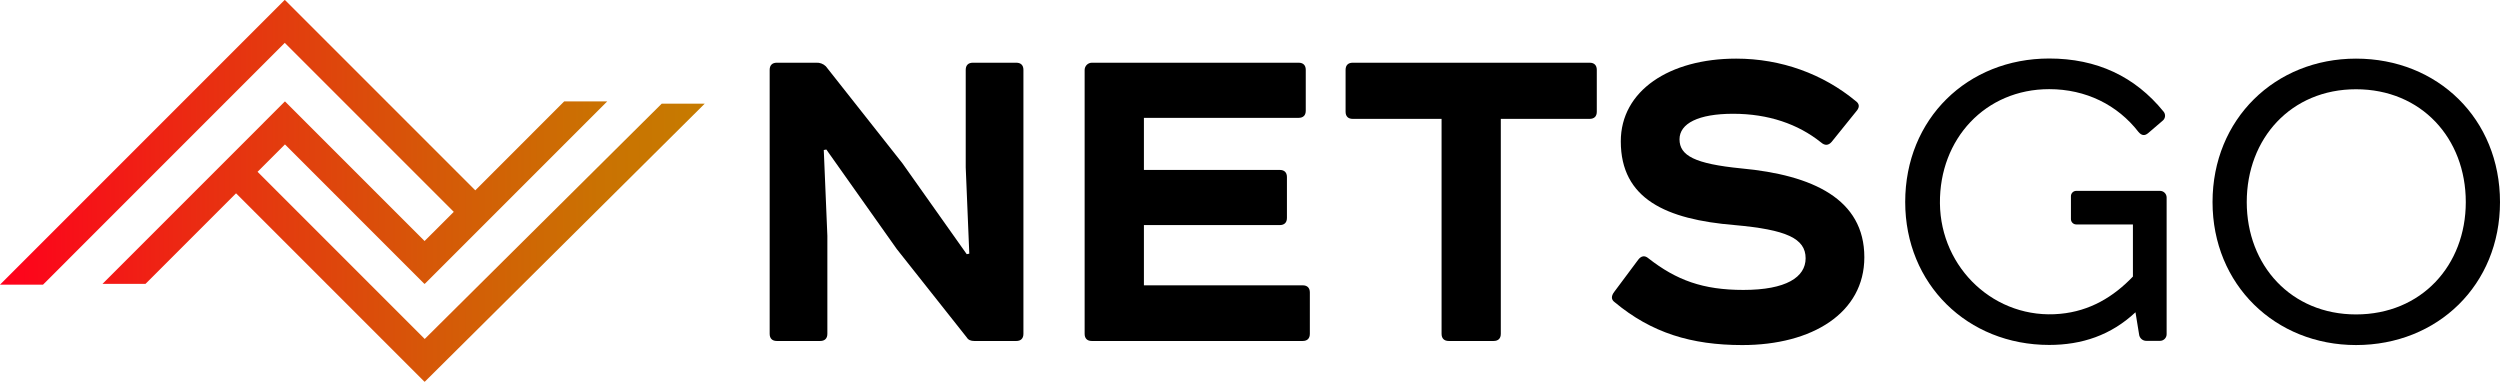
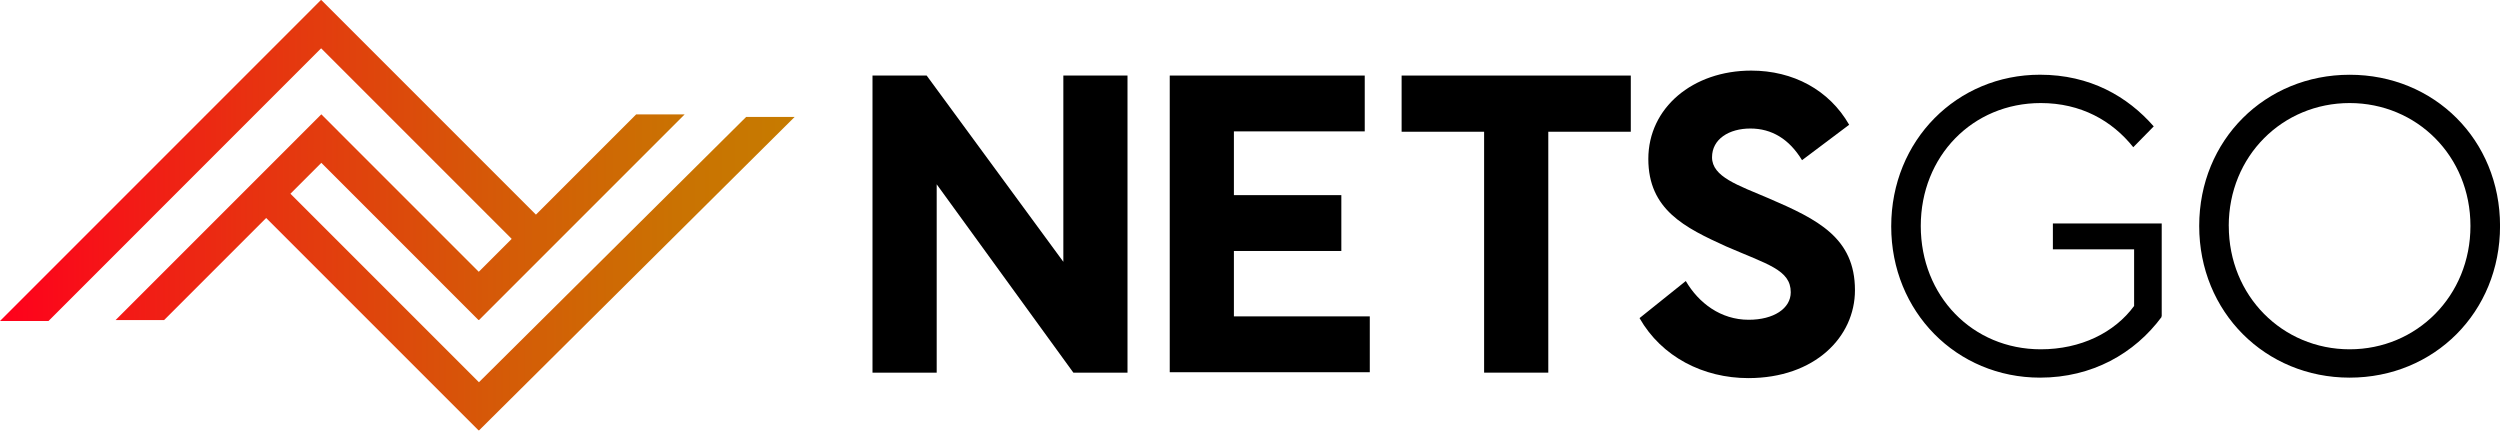
- <svg xmlns="http://www.w3.org/2000/svg" viewBox="0 0 1883.12 287.53">
+ <svg xmlns="http://www.w3.org/2000/svg" viewBox="0 0 1669.97 287.53">
  <defs>
    <style>.cls-1{fill:url(#SeksuelleOgKreative_Unge_Menn);}</style>
    <linearGradient id="SeksuelleOgKreative_Unge_Menn" y1="143.76" x2="530.81" y2="143.76" gradientUnits="userSpaceOnUse">
      <stop offset="0" stop-color="#ff001c" />
      <stop offset="0.3" stop-color="#e92f11" />
      <stop offset="0.61" stop-color="#d65808" />
      <stop offset="0.85" stop-color="#ca7202" />
      <stop offset="1" stop-color="#c67b00" />
    </linearGradient>
  </defs>
  <g id="Layer_2" data-name="Layer 2">
    <g id="Layer_1-2" data-name="Layer 1">
      <polygon class="cls-1" points="498.42 78.11 319.92 255.33 194 129.41 214.64 108.78 319.66 213.81 319.81 213.66 319.95 213.81 457.36 76.4 424.96 76.4 358 143.37 214.63 0 214.5 0.13 214.38 0 0 214.42 32.4 214.42 214.5 32.27 341.8 159.57 319.81 181.55 230.84 92.58 230.84 92.57 214.65 76.37 214.64 76.38 214.63 76.37 198.43 92.57 198.44 92.58 77.21 213.81 109.61 213.81 177.8 145.61 319.72 287.53 319.85 287.4 319.97 287.53 530.82 78.11 498.42 78.11" />
-       <path d="M765.5,47.24H732.81c-3.46,0-5.38,1.92-5.38,5.38v73.46l2.69,65-1.92.39L679.74,123,622.05,49.93a9.58,9.58,0,0,0-7.31-2.69H585.13c-3.46,0-5.38,1.92-5.38,5.38V251.45c0,3.46,1.92,5.39,5.38,5.39h32.69c3.46,0,5.39-1.93,5.39-5.39V177.61L620.51,113l1.93-.38,53.07,75,52.69,66.54c1.15,1.92,3.07,2.69,5.77,2.69H765.5c3.46,0,5.39-1.93,5.39-5.39V52.62C770.89,49.16,769,47.24,765.5,47.24Z" />
-       <path d="M981.25,214.92H861.65V169.54H964c3.46,0,5.38-1.93,5.38-5.39V133.38c0-3.46-1.92-5.38-5.38-5.38H861.65V88.77H978.18c3.46,0,5.38-1.92,5.38-5.38V52.62c0-3.46-1.92-5.38-5.38-5.38H822.42A5.49,5.49,0,0,0,817,52.62V251.45c0,3.46,1.92,5.39,5.38,5.39H981.25c3.47,0,5.39-1.93,5.39-5.39V220.3C986.64,216.84,984.72,214.92,981.25,214.92Z" />
-       <path d="M1197.39,47.24H1018.94c-3.46,0-5.38,1.92-5.38,5.38V84.16c0,3.46,1.92,5.38,5.38,5.38h66.92V251.45c0,3.46,1.93,5.39,5.39,5.39h33.84c3.46,0,5.39-1.93,5.39-5.39V89.54h66.91c3.47,0,5.39-1.92,5.39-5.38V52.62C1202.78,49.16,1200.86,47.24,1197.39,47.24Z" />
-       <path d="M1311.62,126.85c-35-3.46-46.53-9.62-46.53-21.92,0-11.93,14.23-19.23,40.38-19.23,26.53,0,48.84,7.69,66.15,21.53,3.07,2.7,5.76,2.31,8.07-.38L1398.92,83q2.89-4-1.15-6.92c-24.62-20.38-56.15-31.92-90-31.92-50.38,0-86.91,24.23-86.91,62.3,0,43.46,34.23,58.85,85.76,63.08,38.84,3.46,53.46,10,53.46,25,0,14.23-14.62,23.85-46.92,23.85-30.38,0-50.38-7.31-71.53-23.85-2.7-2.3-5.39-1.92-7.7,1.16l-18.07,24.23c-2.31,3.07-2.31,5.77.38,7.69,27.69,23.07,57.69,32.3,96.15,32.3,52.69,0,91.92-24.22,91.92-66.14C1404.31,149.92,1365.46,131.85,1311.62,126.85Z" />
-       <path d="M1627,143.77h-63.07a4,4,0,0,0-4,4v17.29a4,4,0,0,0,4,4h42.69v39.25c-14.73,15.42-32.51,26-54.71,28.07-48.91,4.66-90.17-34.1-90.66-83.23-.48-48.56,34.28-86,82.3-86,27.69,0,51.53,11.92,67.3,32.3,2.31,2.69,4.61,3.08,7.31.77l10.77-9.23a4.82,4.82,0,0,0,.77-6.92c-21.54-26.54-50.39-40-86.15-40-61.54,0-108.46,45.38-108.46,108.07,0,61.92,46.92,107.68,108.46,107.68,24.61,0,46.53-7.3,65-24.61l2.69,16.54a5.48,5.48,0,0,0,5.77,5h10a5,5,0,0,0,5-5V148.77A5,5,0,0,0,1627,143.77Z" />
-       <path d="M1774.66,44.16c-60.76,0-108.07,45.38-108.07,108.07,0,62.3,47.31,107.68,108.07,107.68,61.54,0,108.46-45.38,108.46-107.68C1883.12,89.54,1836.2,44.16,1774.66,44.16Zm0,192.68c-48.84,0-82.3-36.92-82.3-84.61,0-48.07,33.46-85,82.3-85,49.23,0,82.69,36.92,82.69,85C1857.35,199.92,1823.89,236.84,1774.66,236.84Z" />
+       <path d="M582.82,50.47H619l91.3,124.41V50.47h42.86V248.92H717l-91.3-125.81V248.92H582.82Z" />
+       <path d="M911.63,50.47V87.76h-87.4v42.59H896v37.3H824.23v43.69H915v37.3H781.37V50.47Z" />
+       <path d="M936.26,50.47h153.09V88h-55.11V248.92H991.37V88H936.26Z" />
+       <path d="M1203.74,107c-8.62-14.2-20.31-21.15-34.51-21.15s-25.61,7-25.61,19.2c0,13.08,17.26,18.65,38.14,27.55,32.28,13.92,57.33,26.17,57.33,61.24,0,31.17-26.72,58.73-71.25,58.73-30.06,0-57.9-14.2-72.65-40.08l30.9-24.77c8.63,14.75,23.38,25.88,42,25.88,16.7,0,28.11-7.51,28.11-18.37,0-15-15.59-18.65-43.14-30.62-27.56-12.52-52-24.49-52-58.45,0-34.23,29.78-59,68.75-59,27.83,0,52,12.8,65.41,36.18Z" />
+       <path d="M1263.31,151.22c0-57.61,44-101.31,99.36-101.31,33.4,0,58.45,14.47,76,34.51L1425,98.34c-14.2-17.81-35.07-29.5-61.79-29.5-45.65,0-80.16,35.62-80.16,82.1,0,46.77,34.51,82.39,80.16,82.39,26.72,0,49.26-11.13,62.35-28.94V166.53H1371.3V149.28H1444v62.06h-.56l.56.28c-18.1,24.5-46.49,40.64-81.28,40.64C1307,252.26,1263.31,208.28,1263.31,151.22Z" />
+       <path d="M1670,150.94c0,57.62-44,101.32-100.48,101.32-56.23,0-100.48-43.7-100.48-101.32s44.25-101,100.48-101C1626,49.91,1670,93.33,1670,150.94Zm-181.2,0c0,46.77,35.91,82.39,80.72,82.39s80.71-35.62,80.71-82.39-35.9-82.1-80.71-82.1S1488.77,104.19,1488.77,150.94Z" />
    </g>
  </g>
</svg>
